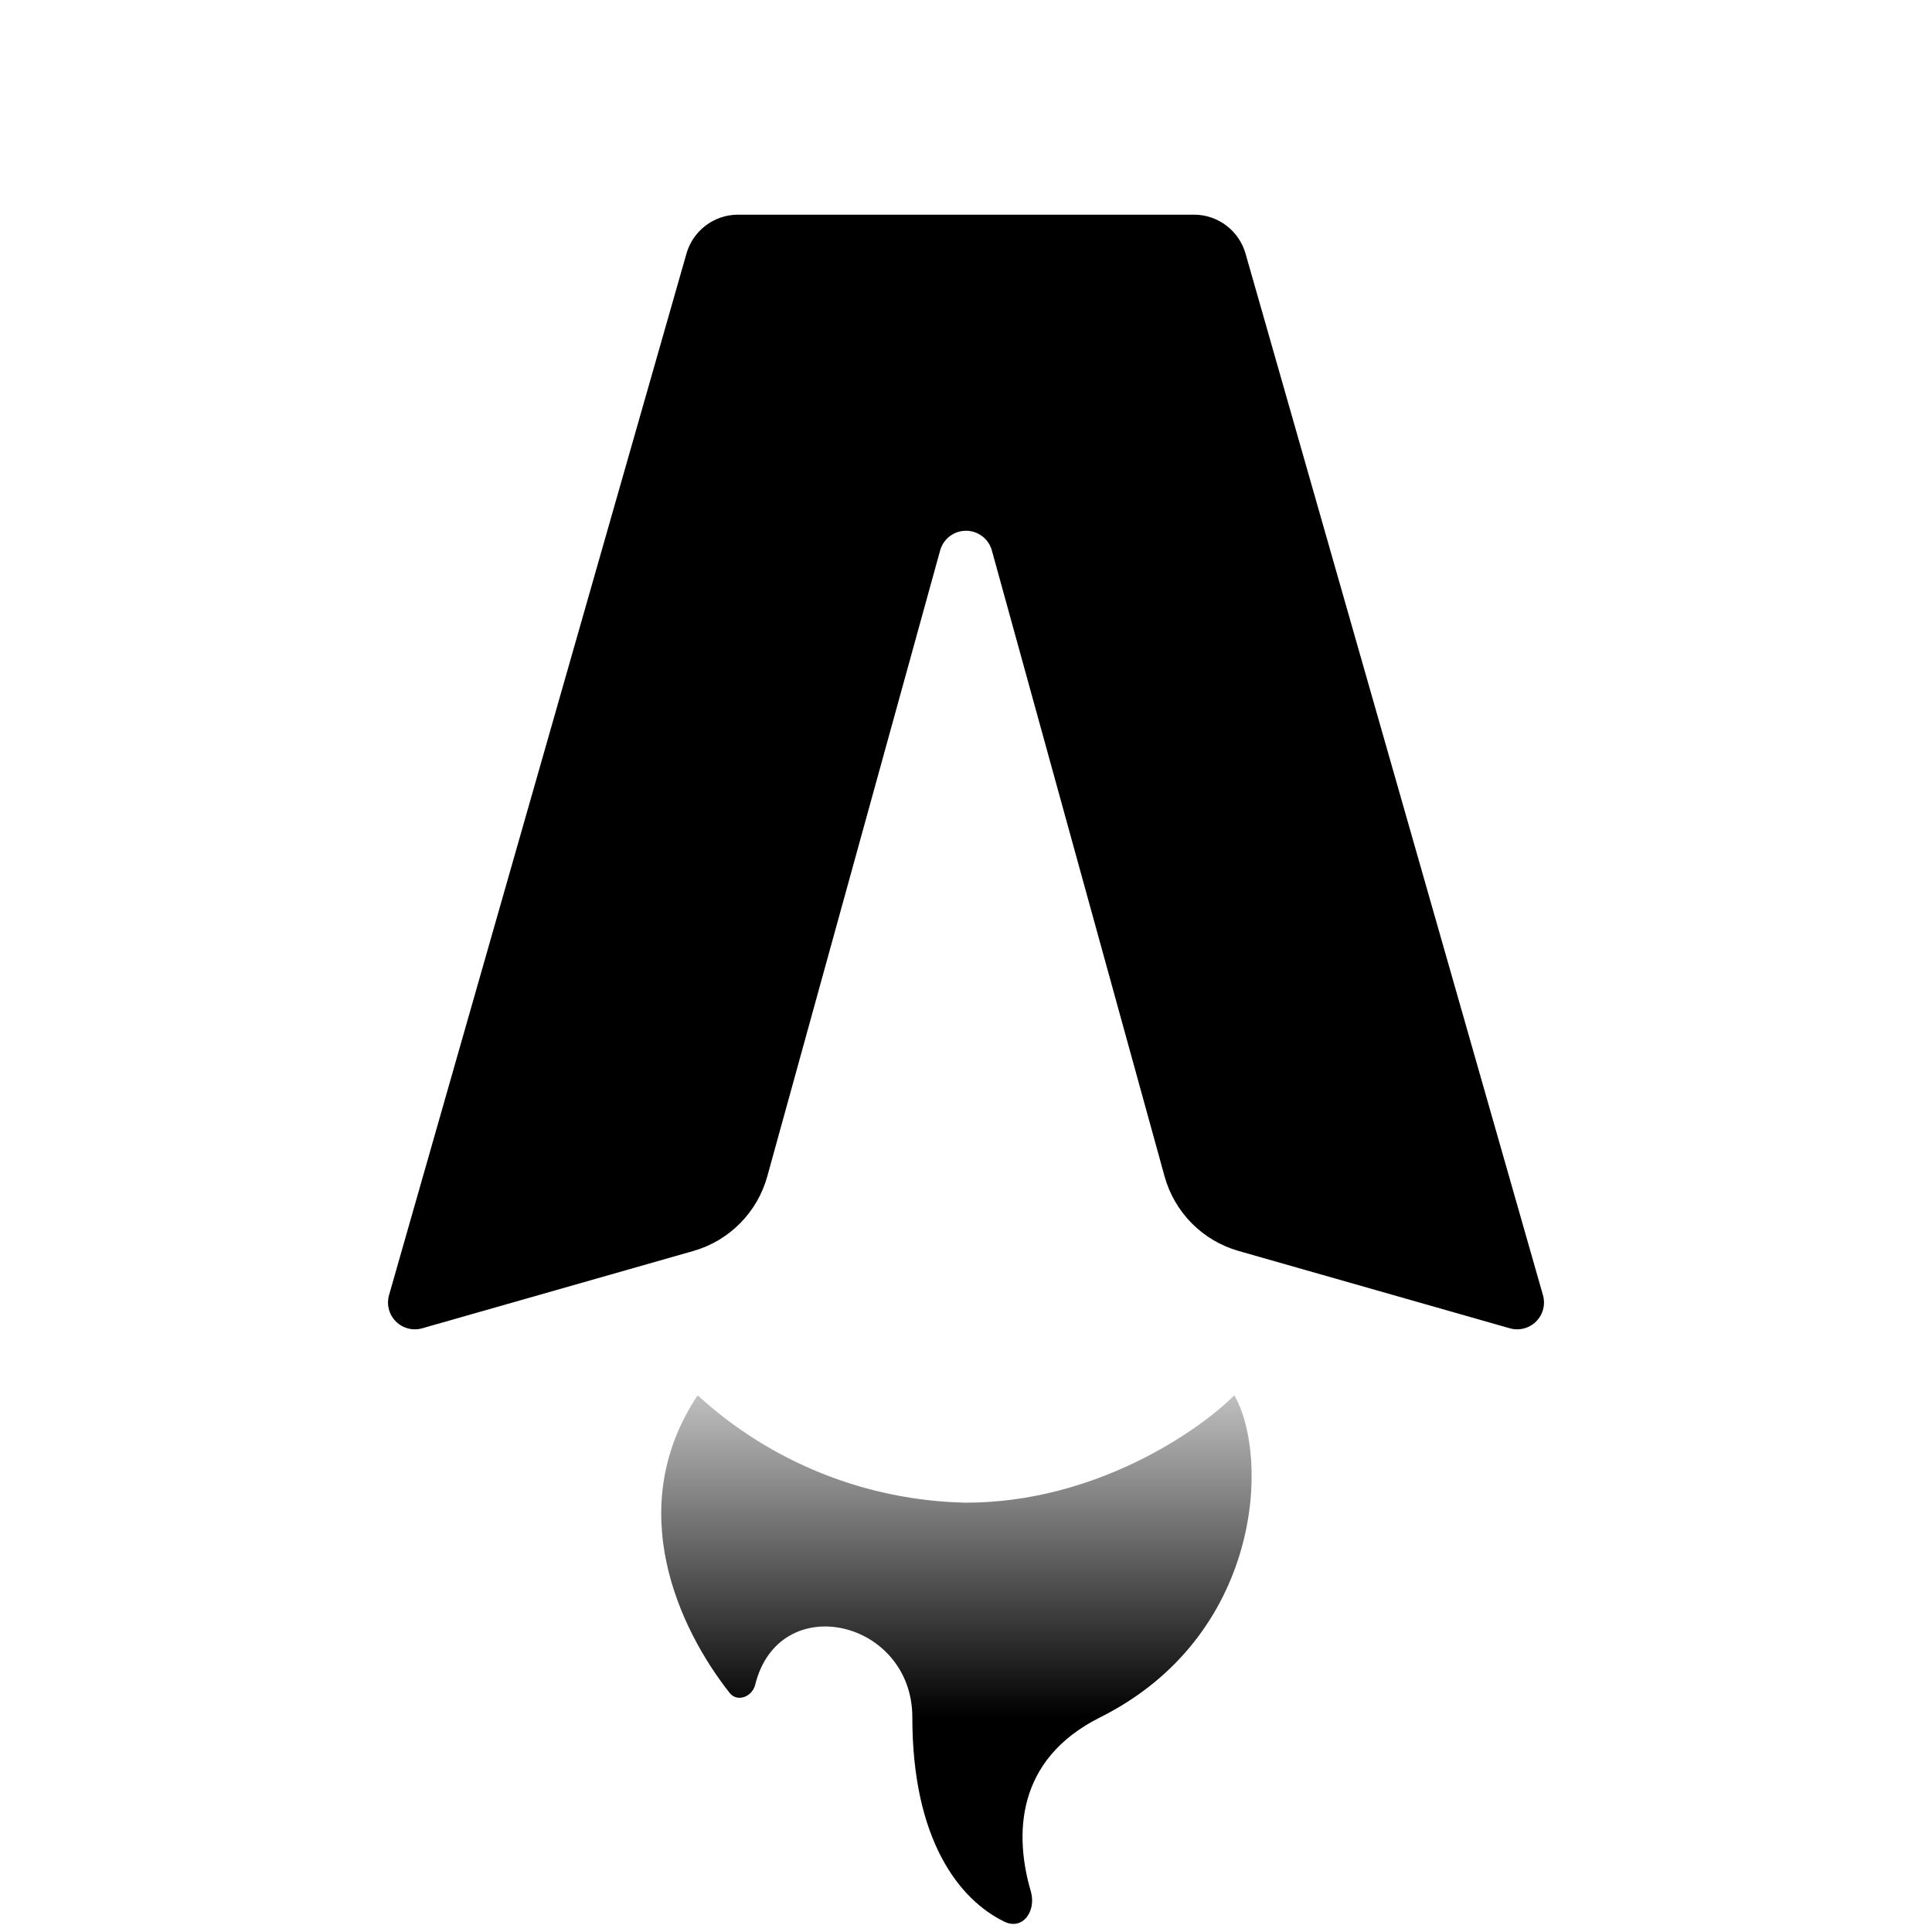
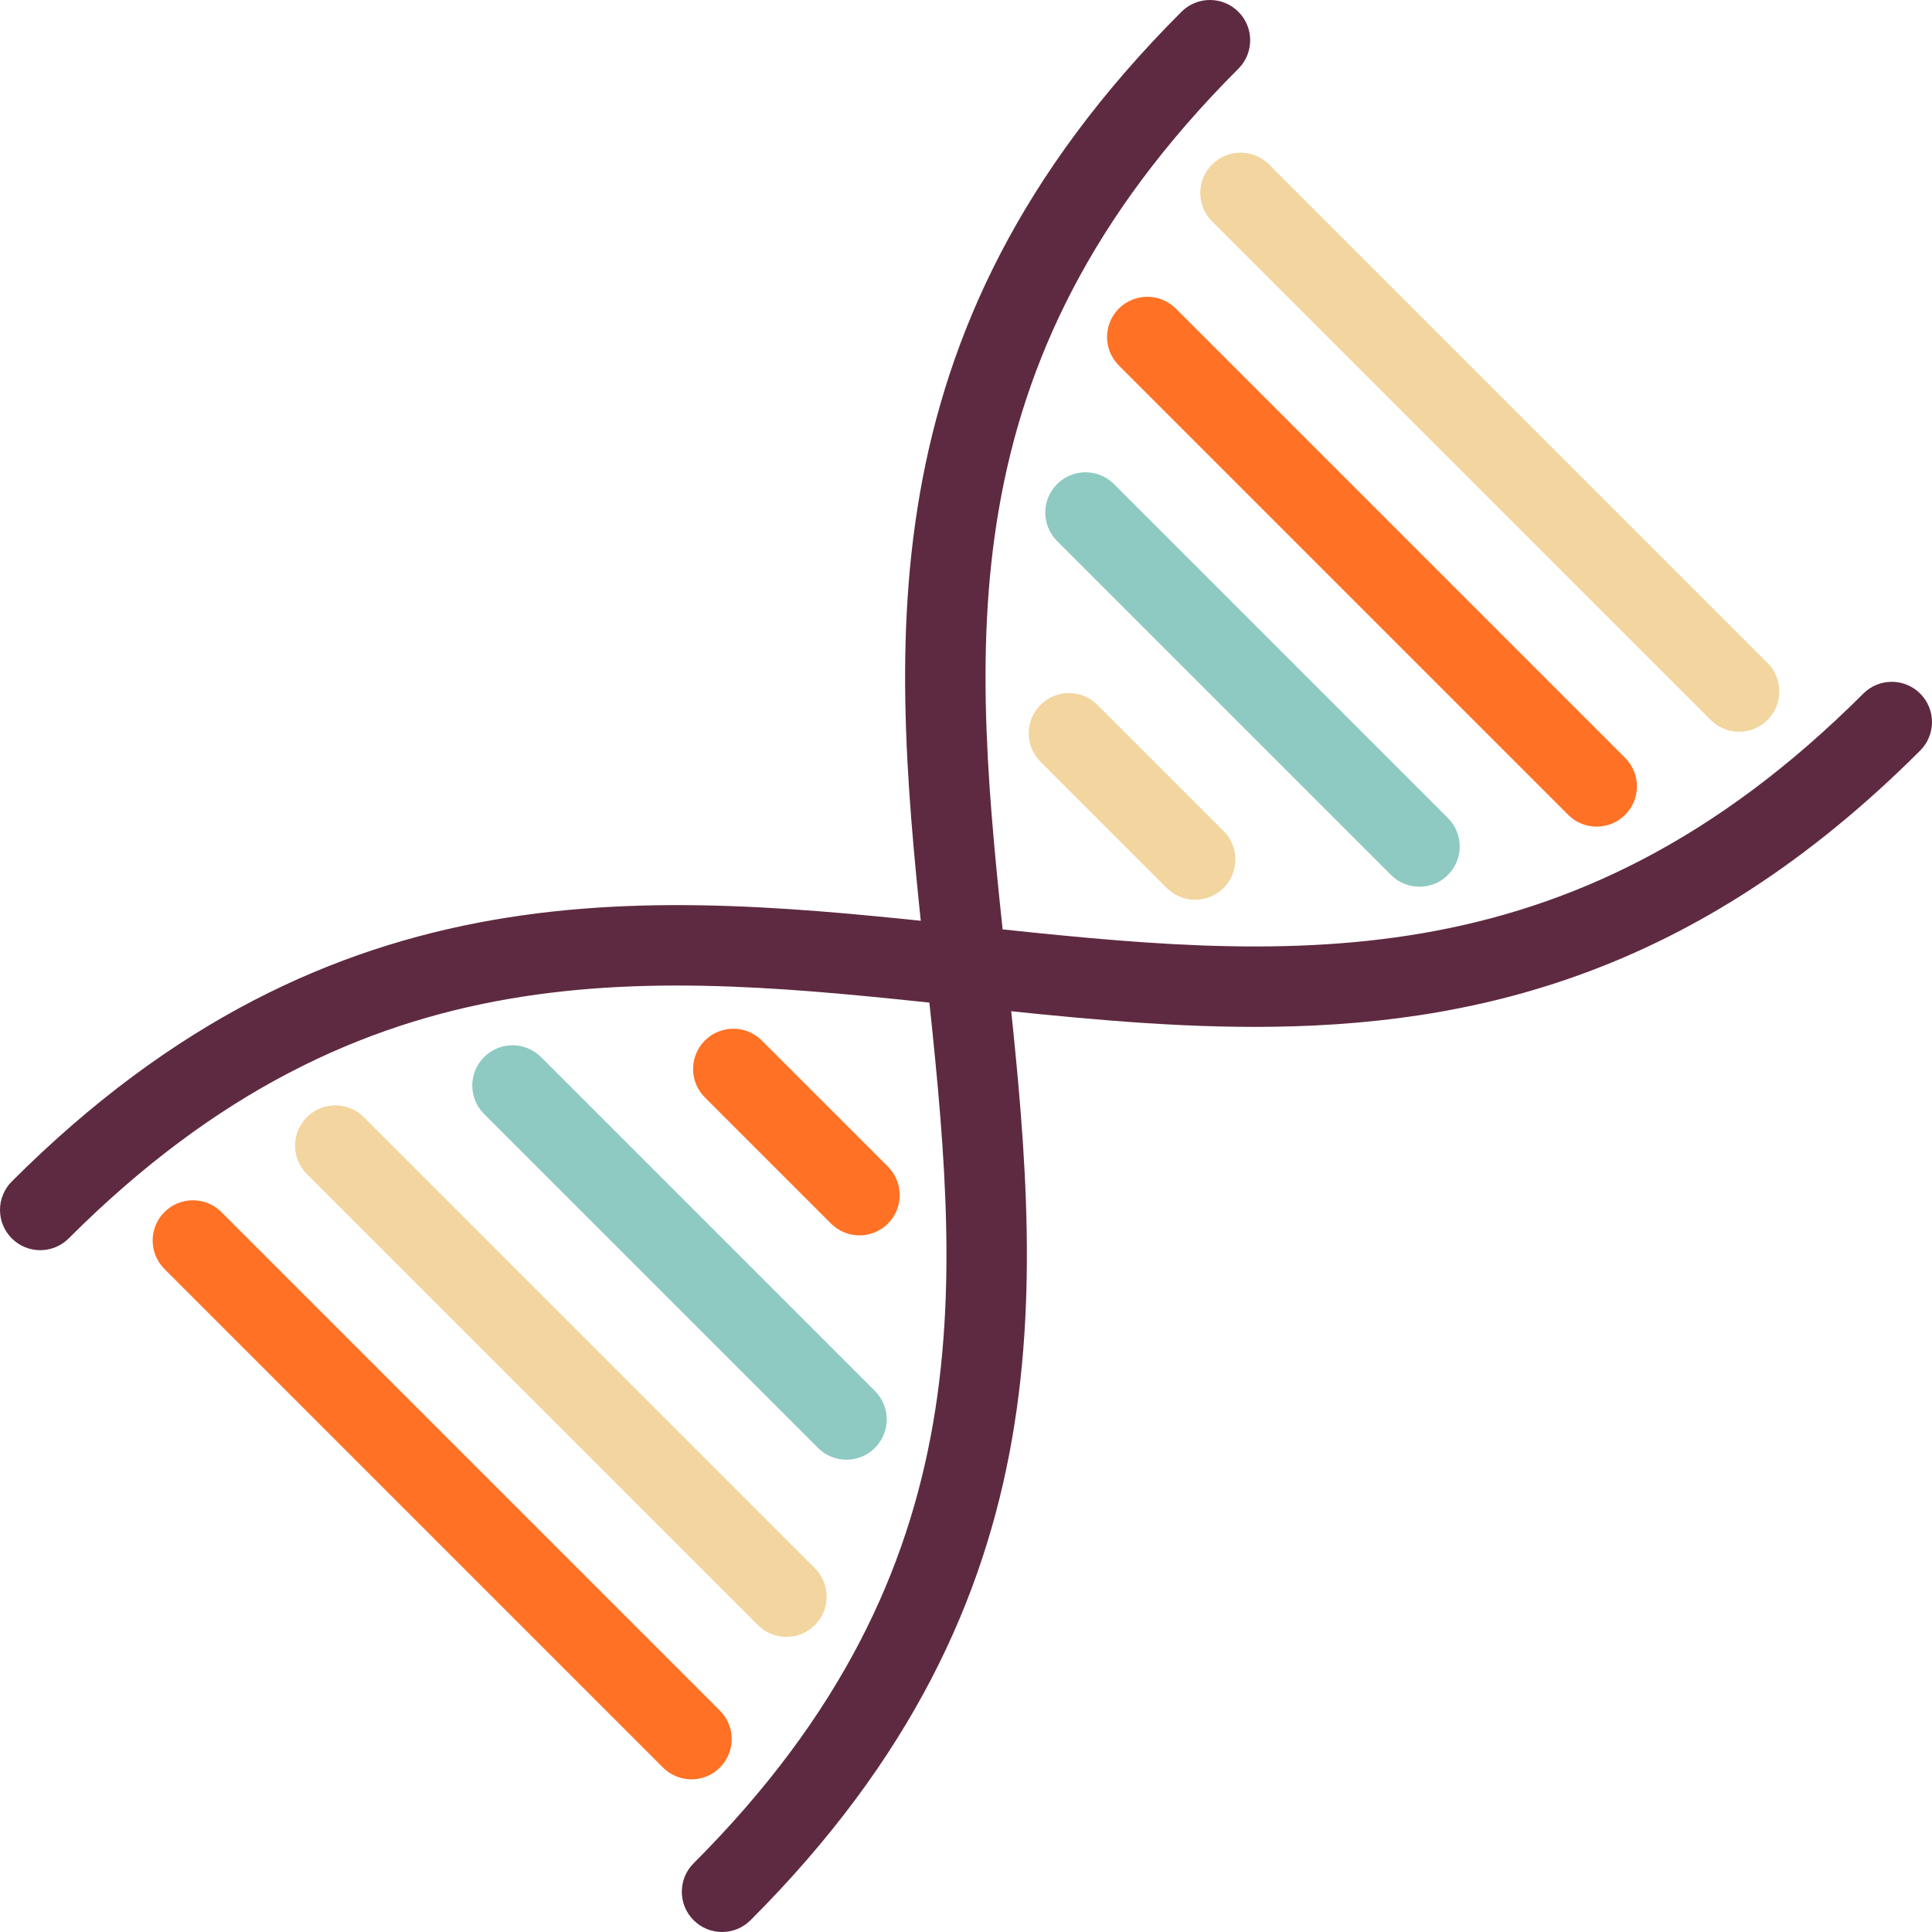
- <svg xmlns="http://www.w3.org/2000/svg" fill="none" viewBox="0 0 36 36">
-   <path fill="#000" d="M22.25 4h-8.5a1 1 0 0 0-.96.73l-5.54 19.4a.5.5 0 0 0 .62.62l5.05-1.44a2 2 0 0 0 1.38-1.4l3.22-11.66a.5.5 0 0 1 .96 0l3.22 11.67a2 2 0 0 0 1.38 1.39l5.05 1.44a.5.5 0 0 0 .62-.62l-5.54-19.4a1 1 0 0 0-.96-.73Z" />
-   <path fill="url(#gradient)" d="M18 28a7.63 7.63 0 0 1-5-2c-1.4 2.1-.35 4.35.6 5.55.14.17.41.07.47-.15.44-1.8 2.93-1.22 2.93.6 0 2.28.87 3.4 1.72 3.81.34.16.59-.2.49-.56-.31-1.05-.29-2.46 1.29-3.25 3-1.5 3.17-4.83 2.5-6-.67.67-2.6 2-5 2Z" />
-   <defs>
-     <linearGradient id="gradient" x1="16" x2="16" y1="32" y2="24" gradientUnits="userSpaceOnUse">
-       <stop stop-color="#000" />
-       <stop offset="1" stop-color="#000" stop-opacity="0" />
-     </linearGradient>
-   </defs>
-   <style>
-     @media (prefers-color-scheme:dark){:root{filter:invert(100%)}}
-   </style>
+ <svg xmlns="http://www.w3.org/2000/svg" viewBox="0 0 480.001 480.001" style="enable-background:new 0 0 480.001 480.001" xml:space="preserve">
+   <path style="fill:#5e2a41" d="M179.397 480a9.966 9.966 0 0 1-7.071-2.929c-3.905-3.906-3.905-10.237 0-14.143 73.495-73.494 65.913-144.856 57.886-220.409l-.311-2.929c-8.169-76.897-16.617-156.413 63.632-236.662 3.906-3.905 10.236-3.905 14.143 0 3.905 3.906 3.905 10.237 0 14.143-73.494 73.493-65.913 144.855-57.887 220.407l.311 2.929c8.17 76.899 16.618 156.415-63.632 236.665a9.971 9.971 0 0 1-7.071 2.928z" />
+   <path style="fill:#f2d59f" d="M432.072 181.792a9.966 9.966 0 0 1-7.071-2.929L301.137 55c-3.905-3.905-3.905-10.237 0-14.143 3.906-3.905 10.236-3.905 14.143 0L439.143 164.72c3.905 3.905 3.905 10.237 0 14.143a9.968 9.968 0 0 1-7.071 2.929z" />
+   <path style="fill:#ff7124" d="M396.687 205.375a9.966 9.966 0 0 1-7.071-2.929L277.977 90.807c-3.905-3.905-3.905-10.237 0-14.143 3.905-3.905 10.237-3.904 14.143 0l111.639 111.639c3.905 3.905 3.905 10.237 0 14.143a9.976 9.976 0 0 1-7.072 2.929z" />
+   <path style="fill:#8ecac1" d="M352.661 220.304a9.966 9.966 0 0 1-7.071-2.929l-82.964-82.964c-3.905-3.905-3.905-10.237 0-14.143 3.906-3.905 10.236-3.905 14.143 0l82.964 82.964c3.905 3.905 3.905 10.237 0 14.143a9.969 9.969 0 0 1-7.072 2.929z" />
+   <path style="fill:#f2d59f" d="M296.922 223.532a9.966 9.966 0 0 1-7.071-2.929l-31.336-31.336c-3.905-3.905-3.905-10.237 0-14.142 3.908-3.905 10.238-3.905 14.143.001l31.336 31.336c3.905 3.905 3.905 10.237 0 14.142a9.975 9.975 0 0 1-7.072 2.928z" />
+   <path style="fill:#ff7124" d="M171.793 442.073a9.966 9.966 0 0 1-7.071-2.929L40.857 315.278c-3.905-3.905-3.905-10.237 0-14.142 3.906-3.904 10.237-3.904 14.143 0l123.865 123.866c3.905 3.905 3.905 10.237-.001 14.142a9.972 9.972 0 0 1-7.071 2.929z" />
+   <path style="fill:#f2d59f" d="M195.372 406.685a9.97 9.97 0 0 1-7.071-2.929L76.244 291.7c-3.905-3.905-3.905-10.237 0-14.143 3.905-3.904 10.237-3.904 14.143 0l112.057 112.057c3.905 3.905 3.905 10.237 0 14.143a9.978 9.978 0 0 1-7.072 2.928z" />
+   <path style="fill:#8ecac1" d="M210.302 362.66a9.97 9.97 0 0 1-7.071-2.929l-82.963-82.963c-3.905-3.905-3.905-10.237 0-14.143 3.905-3.904 10.237-3.904 14.143 0l82.963 82.963c3.905 3.905 3.905 10.237 0 14.143a9.97 9.97 0 0 1-7.072 2.929z" />
+   <path style="fill:#ff7124" d="M213.533 306.924a9.966 9.966 0 0 1-7.071-2.929l-31.337-31.337c-3.905-3.905-3.905-10.237 0-14.143 3.905-3.905 10.237-3.905 14.143 0l31.337 31.337c3.905 3.905 3.905 10.237 0 14.143a9.97 9.97 0 0 1-7.072 2.929z" />
+   <path style="fill:#5e2a41" d="M10 310.604a9.966 9.966 0 0 1-7.071-2.929c-3.905-3.905-3.905-10.237 0-14.142 80.249-80.249 159.763-71.801 236.662-63.632l2.932.311c75.553 8.026 146.914 15.608 220.406-57.886 3.906-3.905 10.236-3.906 14.143-.001 3.905 3.905 3.905 10.237 0 14.142-55.675 55.676-111.012 68.659-165.353 68.661-23.983.001-47.763-2.527-71.31-5.028l-2.931-.311c-75.553-8.028-146.914-15.608-220.407 57.886A9.966 9.966 0 0 1 10 310.604z" />
</svg>
